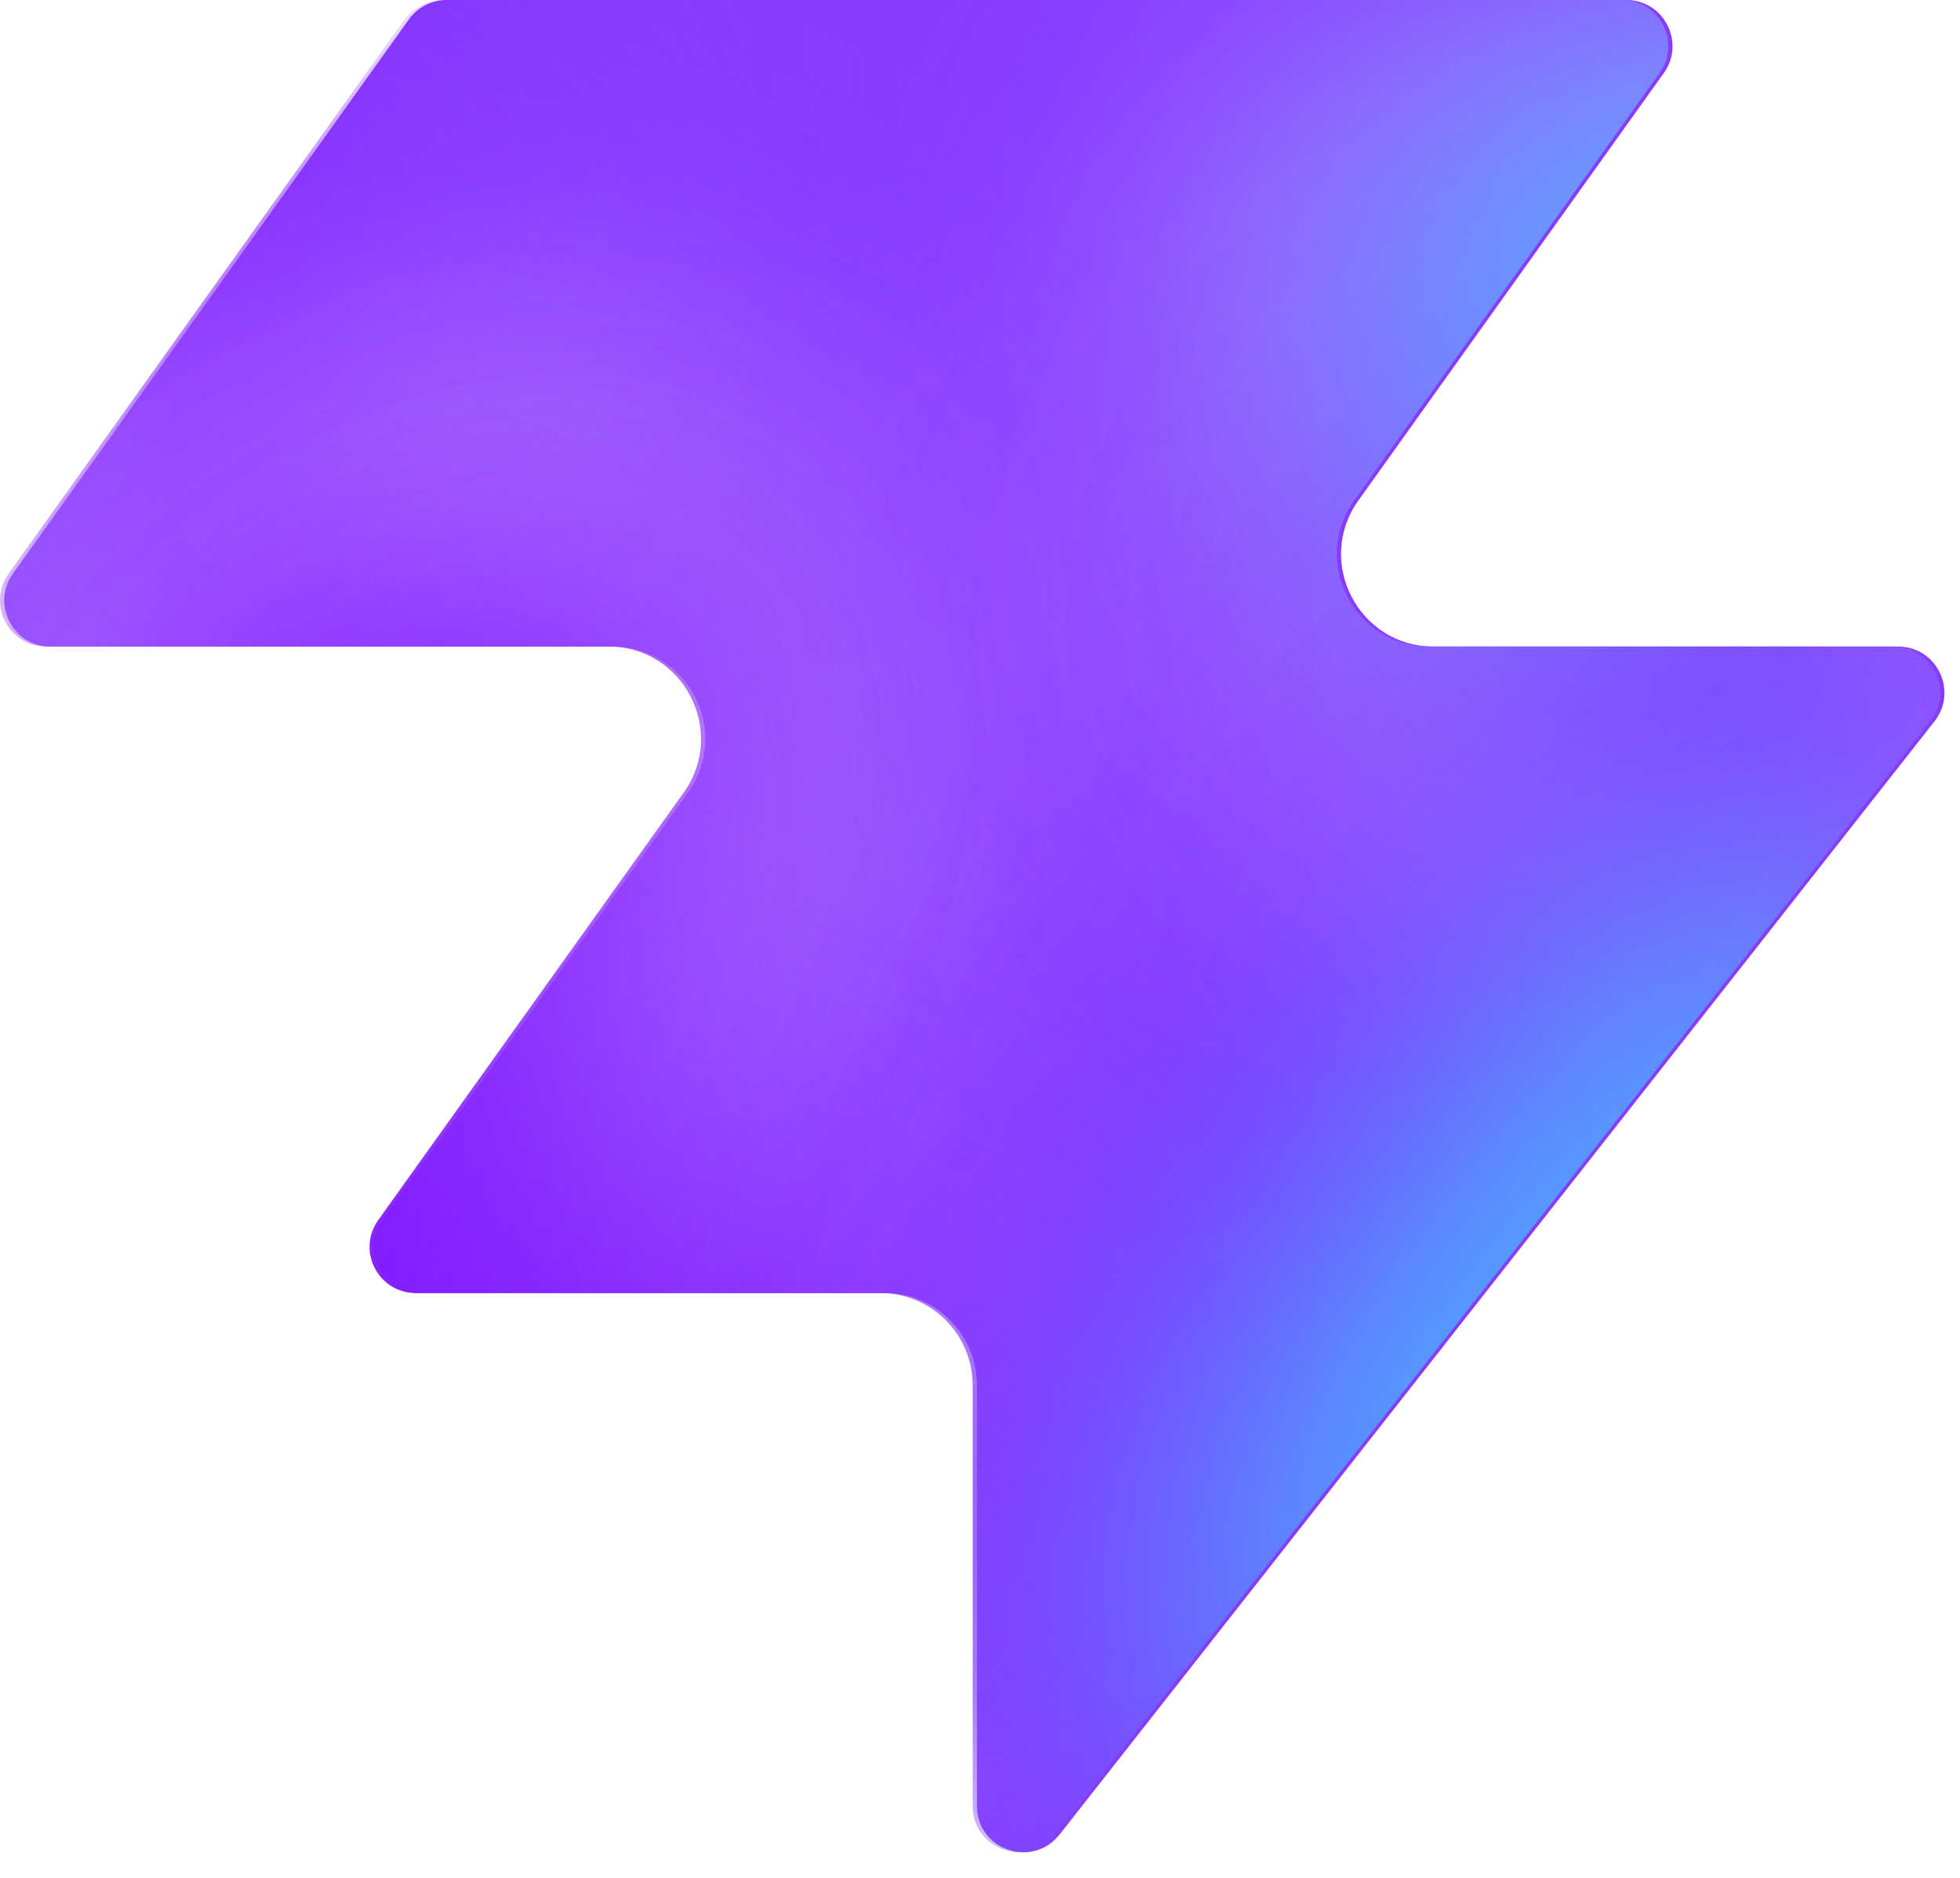
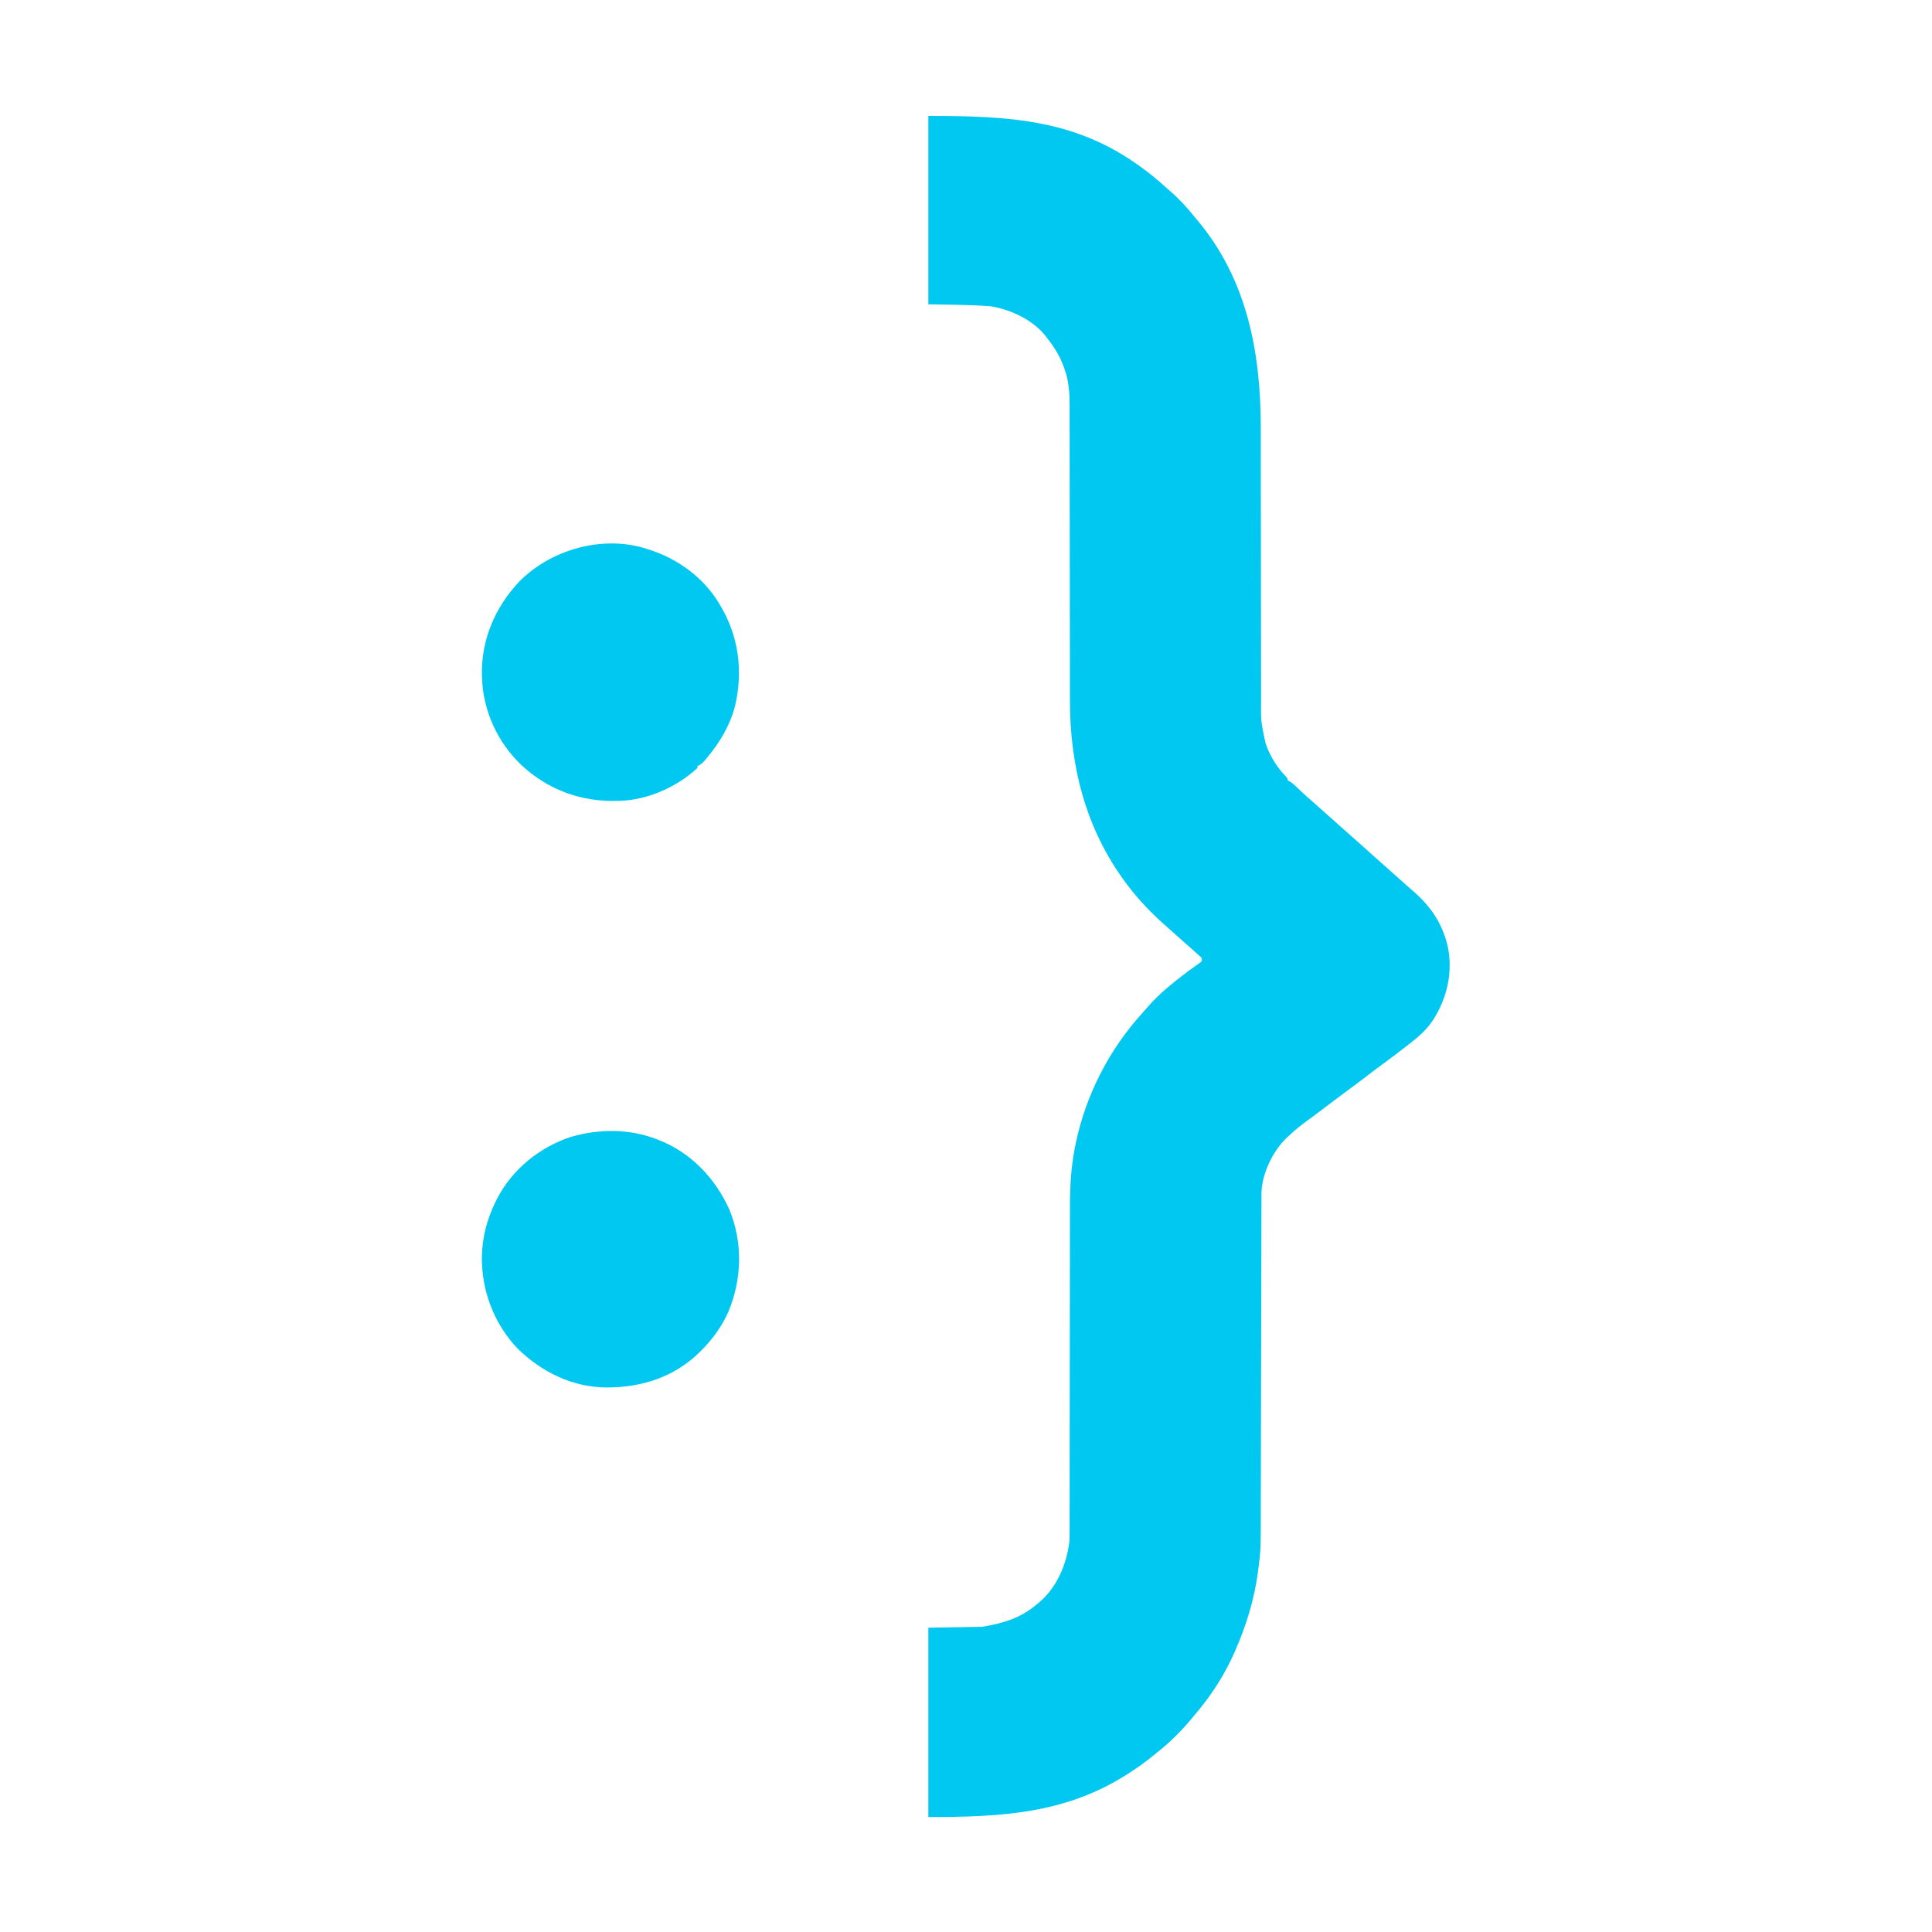
- <svg xmlns="http://www.w3.org/2000/svg" width="48" height="46" fill="none" viewBox="0 0 48 46">
-   <path fill="#863bff" d="M25.946 44.938c-.664.845-2.021.375-2.021-.698V33.937a2.26 2.26 0 0 0-2.262-2.262H10.287c-.92 0-1.456-1.04-.92-1.788l7.48-10.471c1.07-1.497 0-3.578-1.842-3.578H1.237c-.92 0-1.456-1.04-.92-1.788L10.013.474c.214-.297.556-.474.92-.474h28.894c.92 0 1.456 1.04.92 1.788l-7.48 10.471c-1.07 1.498 0 3.579 1.842 3.579h11.377c.943 0 1.473 1.088.89 1.83L25.947 44.94z" style="fill:#863bff;fill:color(display-p3 .525 .23 1);fill-opacity:1" />
-   <mask id="a" width="48" height="46" x="0" y="0" maskUnits="userSpaceOnUse" style="mask-type:alpha">
-     <path fill="#000" d="M25.842 44.938c-.664.844-2.021.375-2.021-.698V33.937a2.26 2.26 0 0 0-2.262-2.262H10.183c-.92 0-1.456-1.04-.92-1.788l7.48-10.471c1.07-1.498 0-3.579-1.842-3.579H1.133c-.92 0-1.456-1.04-.92-1.787L9.91.473c.214-.297.556-.474.92-.474h28.894c.92 0 1.456 1.04.92 1.788l-7.48 10.471c-1.07 1.498 0 3.578 1.842 3.578h11.377c.943 0 1.473 1.088.89 1.832L25.843 44.94z" style="fill:#000;fill-opacity:1" />
-   </mask>
-   <g mask="url(#a)">
-     <g filter="url(#b)">
-       <ellipse cx="5.508" cy="14.704" fill="#ede6ff" rx="5.508" ry="14.704" style="fill:#ede6ff;fill:color(display-p3 .927 .903 1);fill-opacity:1" transform="matrix(.00324 1 1 -.00324 -4.47 31.516)" />
-     </g>
-     <g filter="url(#c)">
-       <ellipse cx="10.399" cy="29.851" fill="#ede6ff" rx="10.399" ry="29.851" style="fill:#ede6ff;fill:color(display-p3 .927 .903 1);fill-opacity:1" transform="matrix(.00324 1 1 -.00324 -39.328 7.883)" />
-     </g>
-     <g filter="url(#d)">
-       <ellipse cx="5.508" cy="30.487" fill="#7e14ff" rx="5.508" ry="30.487" style="fill:#7e14ff;fill:color(display-p3 .492 .077 1);fill-opacity:1" transform="rotate(89.814 -25.913 -14.639)scale(1 -1)" />
-     </g>
-     <g filter="url(#e)">
-       <ellipse cx="5.508" cy="30.599" fill="#7e14ff" rx="5.508" ry="30.599" style="fill:#7e14ff;fill:color(display-p3 .492 .077 1);fill-opacity:1" transform="rotate(89.814 -32.644 -3.334)scale(1 -1)" />
-     </g>
-     <g filter="url(#f)">
-       <ellipse cx="5.508" cy="30.599" fill="#7e14ff" rx="5.508" ry="30.599" style="fill:#7e14ff;fill:color(display-p3 .492 .077 1);fill-opacity:1" transform="matrix(.00324 1 1 -.00324 -34.34 30.47)" />
-     </g>
-     <g filter="url(#g)">
-       <ellipse cx="14.072" cy="22.078" fill="#ede6ff" rx="14.072" ry="22.078" style="fill:#ede6ff;fill:color(display-p3 .927 .903 1);fill-opacity:1" transform="rotate(93.35 24.506 48.493)scale(-1 1)" />
-     </g>
-     <g filter="url(#h)">
-       <ellipse cx="3.47" cy="21.501" fill="#7e14ff" rx="3.47" ry="21.501" style="fill:#7e14ff;fill:color(display-p3 .492 .077 1);fill-opacity:1" transform="rotate(89.009 28.708 47.59)scale(-1 1)" />
-     </g>
-     <g filter="url(#i)">
-       <ellipse cx="3.47" cy="21.501" fill="#7e14ff" rx="3.47" ry="21.501" style="fill:#7e14ff;fill:color(display-p3 .492 .077 1);fill-opacity:1" transform="rotate(89.009 28.708 47.59)scale(-1 1)" />
-     </g>
-     <g filter="url(#j)">
-       <ellipse cx=".387" cy="8.972" fill="#7e14ff" rx="4.407" ry="29.108" style="fill:#7e14ff;fill:color(display-p3 .492 .077 1);fill-opacity:1" transform="rotate(39.51 .387 8.972)" />
-     </g>
-     <g filter="url(#k)">
-       <ellipse cx="47.523" cy="-6.092" fill="#7e14ff" rx="4.407" ry="29.108" style="fill:#7e14ff;fill:color(display-p3 .492 .077 1);fill-opacity:1" transform="rotate(37.892 47.523 -6.092)" />
-     </g>
-     <g filter="url(#l)">
-       <ellipse cx="41.412" cy="6.333" fill="#47bfff" rx="5.971" ry="9.665" style="fill:#47bfff;fill:color(display-p3 .28 .748 1);fill-opacity:1" transform="rotate(37.892 41.412 6.333)" />
-     </g>
-     <g filter="url(#m)">
-       <ellipse cx="-1.879" cy="38.332" fill="#7e14ff" rx="4.407" ry="29.108" style="fill:#7e14ff;fill:color(display-p3 .492 .077 1);fill-opacity:1" transform="rotate(37.892 -1.88 38.332)" />
-     </g>
-     <g filter="url(#n)">
-       <ellipse cx="-1.879" cy="38.332" fill="#7e14ff" rx="4.407" ry="29.108" style="fill:#7e14ff;fill:color(display-p3 .492 .077 1);fill-opacity:1" transform="rotate(37.892 -1.88 38.332)" />
-     </g>
-     <g filter="url(#o)">
-       <ellipse cx="35.651" cy="29.907" fill="#7e14ff" rx="4.407" ry="29.108" style="fill:#7e14ff;fill:color(display-p3 .492 .077 1);fill-opacity:1" transform="rotate(37.892 35.651 29.907)" />
-     </g>
-     <g filter="url(#p)">
-       <ellipse cx="38.418" cy="32.4" fill="#47bfff" rx="5.971" ry="15.297" style="fill:#47bfff;fill:color(display-p3 .28 .748 1);fill-opacity:1" transform="rotate(37.892 38.418 32.4)" />
-     </g>
-   </g>
-   <defs>
-     <filter id="b" width="60.045" height="41.654" x="-19.77" y="16.149" color-interpolation-filters="sRGB" filterUnits="userSpaceOnUse">
-       <feFlood flood-opacity="0" result="BackgroundImageFix" />
-       <feBlend in="SourceGraphic" in2="BackgroundImageFix" result="shape" />
-       <feGaussianBlur result="effect1_foregroundBlur_2002_17158" stdDeviation="7.659" />
-     </filter>
-     <filter id="c" width="90.34" height="51.437" x="-54.613" y="-7.533" color-interpolation-filters="sRGB" filterUnits="userSpaceOnUse">
-       <feFlood flood-opacity="0" result="BackgroundImageFix" />
-       <feBlend in="SourceGraphic" in2="BackgroundImageFix" result="shape" />
-       <feGaussianBlur result="effect1_foregroundBlur_2002_17158" stdDeviation="7.659" />
-     </filter>
-     <filter id="d" width="79.355" height="29.4" x="-49.64" y="2.03" color-interpolation-filters="sRGB" filterUnits="userSpaceOnUse">
-       <feFlood flood-opacity="0" result="BackgroundImageFix" />
-       <feBlend in="SourceGraphic" in2="BackgroundImageFix" result="shape" />
-       <feGaussianBlur result="effect1_foregroundBlur_2002_17158" stdDeviation="4.596" />
-     </filter>
-     <filter id="e" width="79.579" height="29.4" x="-45.045" y="20.029" color-interpolation-filters="sRGB" filterUnits="userSpaceOnUse">
-       <feFlood flood-opacity="0" result="BackgroundImageFix" />
-       <feBlend in="SourceGraphic" in2="BackgroundImageFix" result="shape" />
-       <feGaussianBlur result="effect1_foregroundBlur_2002_17158" stdDeviation="4.596" />
-     </filter>
-     <filter id="f" width="79.579" height="29.4" x="-43.513" y="21.178" color-interpolation-filters="sRGB" filterUnits="userSpaceOnUse">
-       <feFlood flood-opacity="0" result="BackgroundImageFix" />
-       <feBlend in="SourceGraphic" in2="BackgroundImageFix" result="shape" />
-       <feGaussianBlur result="effect1_foregroundBlur_2002_17158" stdDeviation="4.596" />
-     </filter>
-     <filter id="g" width="74.749" height="58.852" x="15.756" y="-17.901" color-interpolation-filters="sRGB" filterUnits="userSpaceOnUse">
-       <feFlood flood-opacity="0" result="BackgroundImageFix" />
-       <feBlend in="SourceGraphic" in2="BackgroundImageFix" result="shape" />
-       <feGaussianBlur result="effect1_foregroundBlur_2002_17158" stdDeviation="7.659" />
-     </filter>
-     <filter id="h" width="61.377" height="25.362" x="23.548" y="2.284" color-interpolation-filters="sRGB" filterUnits="userSpaceOnUse">
-       <feFlood flood-opacity="0" result="BackgroundImageFix" />
-       <feBlend in="SourceGraphic" in2="BackgroundImageFix" result="shape" />
-       <feGaussianBlur result="effect1_foregroundBlur_2002_17158" stdDeviation="4.596" />
-     </filter>
-     <filter id="i" width="61.377" height="25.362" x="23.548" y="2.284" color-interpolation-filters="sRGB" filterUnits="userSpaceOnUse">
-       <feFlood flood-opacity="0" result="BackgroundImageFix" />
-       <feBlend in="SourceGraphic" in2="BackgroundImageFix" result="shape" />
-       <feGaussianBlur result="effect1_foregroundBlur_2002_17158" stdDeviation="4.596" />
-     </filter>
-     <filter id="j" width="56.045" height="63.649" x="-27.636" y="-22.853" color-interpolation-filters="sRGB" filterUnits="userSpaceOnUse">
-       <feFlood flood-opacity="0" result="BackgroundImageFix" />
-       <feBlend in="SourceGraphic" in2="BackgroundImageFix" result="shape" />
-       <feGaussianBlur result="effect1_foregroundBlur_2002_17158" stdDeviation="4.596" />
-     </filter>
-     <filter id="k" width="54.814" height="64.646" x="20.116" y="-38.415" color-interpolation-filters="sRGB" filterUnits="userSpaceOnUse">
-       <feFlood flood-opacity="0" result="BackgroundImageFix" />
-       <feBlend in="SourceGraphic" in2="BackgroundImageFix" result="shape" />
-       <feGaussianBlur result="effect1_foregroundBlur_2002_17158" stdDeviation="4.596" />
-     </filter>
-     <filter id="l" width="33.541" height="35.313" x="24.641" y="-11.323" color-interpolation-filters="sRGB" filterUnits="userSpaceOnUse">
-       <feFlood flood-opacity="0" result="BackgroundImageFix" />
-       <feBlend in="SourceGraphic" in2="BackgroundImageFix" result="shape" />
-       <feGaussianBlur result="effect1_foregroundBlur_2002_17158" stdDeviation="4.596" />
-     </filter>
-     <filter id="m" width="54.814" height="64.646" x="-29.286" y="6.009" color-interpolation-filters="sRGB" filterUnits="userSpaceOnUse">
-       <feFlood flood-opacity="0" result="BackgroundImageFix" />
-       <feBlend in="SourceGraphic" in2="BackgroundImageFix" result="shape" />
-       <feGaussianBlur result="effect1_foregroundBlur_2002_17158" stdDeviation="4.596" />
-     </filter>
-     <filter id="n" width="54.814" height="64.646" x="-29.286" y="6.009" color-interpolation-filters="sRGB" filterUnits="userSpaceOnUse">
-       <feFlood flood-opacity="0" result="BackgroundImageFix" />
-       <feBlend in="SourceGraphic" in2="BackgroundImageFix" result="shape" />
-       <feGaussianBlur result="effect1_foregroundBlur_2002_17158" stdDeviation="4.596" />
-     </filter>
-     <filter id="o" width="54.814" height="64.646" x="8.244" y="-2.416" color-interpolation-filters="sRGB" filterUnits="userSpaceOnUse">
-       <feFlood flood-opacity="0" result="BackgroundImageFix" />
-       <feBlend in="SourceGraphic" in2="BackgroundImageFix" result="shape" />
-       <feGaussianBlur result="effect1_foregroundBlur_2002_17158" stdDeviation="4.596" />
-     </filter>
-     <filter id="p" width="39.409" height="43.623" x="18.713" y="10.588" color-interpolation-filters="sRGB" filterUnits="userSpaceOnUse">
-       <feFlood flood-opacity="0" result="BackgroundImageFix" />
-       <feBlend in="SourceGraphic" in2="BackgroundImageFix" result="shape" />
-       <feGaussianBlur result="effect1_foregroundBlur_2002_17158" stdDeviation="4.596" />
-     </filter>
-   </defs>
+ <svg xmlns="http://www.w3.org/2000/svg" version="1.1" width="2000" height="2000">
+   <path d="M0 0 C81.472 0 149.857 3.208 216 50 C216.993 50.699 217.985 51.397 219.008 52.117 C227.987 58.545 236.487 65.415 244.641 72.859 C246.689 74.718 248.77 76.52 250.875 78.312 C260.176 86.449 268.331 95.326 276 105 C276.715 105.848 277.431 106.696 278.168 107.57 C329.976 169.006 344.168 244.795 344.142 322.817 C344.142 326.94 344.147 331.064 344.152 335.187 C344.16 342.312 344.165 349.437 344.169 356.562 C344.174 367.838 344.191 379.115 344.21 390.391 C344.216 394.262 344.223 398.132 344.229 402.002 C344.231 402.969 344.232 403.936 344.234 404.932 C344.252 415.901 344.268 426.87 344.283 437.839 C344.285 439.34 344.285 439.34 344.287 440.872 C344.309 457.11 344.32 473.347 344.327 489.585 C344.335 506.304 344.359 523.023 344.395 539.743 C344.417 550.03 344.427 560.317 344.421 570.605 C344.418 577.656 344.429 584.707 344.452 591.758 C344.464 595.817 344.471 599.876 344.459 603.935 C344.233 626.775 344.233 626.775 349 649 C349.285 649.852 349.571 650.705 349.865 651.583 C354.428 663.909 361.198 674.53 370.277 684.004 C372 686 372 686 372 688 C372.595 688.272 373.189 688.545 373.802 688.825 C375.944 689.97 377.42 691.126 379.172 692.793 C379.75 693.337 380.328 693.882 380.923 694.442 C381.526 695.018 382.129 695.594 382.75 696.188 C384.01 697.375 385.27 698.561 386.531 699.746 C387.434 700.597 387.434 700.597 388.355 701.464 C390.875 703.817 393.469 706.076 396.078 708.328 C398.411 710.358 400.705 712.428 403 714.5 C405.981 717.19 408.972 719.863 412 722.5 C415.895 725.893 419.728 729.352 423.562 732.812 C425.694 734.726 427.84 736.619 430 738.5 C433.897 741.894 437.731 745.354 441.566 748.816 C443.675 750.708 445.799 752.579 447.938 754.438 C452.132 758.089 456.231 761.843 460.34 765.59 C463.188 768.17 466.072 770.702 468.973 773.223 C471.335 775.294 473.668 777.395 476 779.5 C478.981 782.19 481.972 784.863 485 787.5 C488.897 790.894 492.733 794.354 496.566 797.82 C498.667 799.702 500.794 801.543 502.938 803.375 C519.703 818.146 531.39 835.046 537 857 C537.227 857.884 537.454 858.769 537.688 859.68 C543.189 886.042 537.164 913.005 522.812 935.427 C516.93 944.313 510.119 951.116 501.72 957.66 C499.793 959.161 497.877 960.674 495.961 962.188 C487.527 968.819 478.977 975.274 470.318 981.608 C464.324 986.001 458.401 990.482 452.5 995 C445.114 1000.654 437.668 1006.215 430.164 1011.711 C423.33 1016.729 416.589 1021.865 409.86 1027.024 C404.71 1030.963 399.518 1034.832 394.274 1038.646 C386.796 1044.087 379.647 1049.548 373 1056 C372.372 1056.578 371.744 1057.155 371.098 1057.75 C356.777 1071.288 345.722 1094.178 344.871 1114.015 C344.868 1115.089 344.866 1116.162 344.864 1117.268 C344.859 1118.513 344.854 1119.759 344.849 1121.042 C344.849 1122.416 344.849 1123.79 344.849 1125.165 C344.845 1126.631 344.84 1128.097 344.836 1129.563 C344.824 1133.589 344.819 1137.615 344.814 1141.64 C344.808 1145.984 344.796 1150.328 344.785 1154.672 C344.767 1162.202 344.752 1169.732 344.74 1177.262 C344.721 1188.173 344.697 1199.084 344.67 1209.995 C344.627 1227.73 344.588 1245.464 344.552 1263.198 C344.55 1264.26 344.548 1265.321 344.546 1266.415 C344.533 1272.867 344.52 1279.32 344.507 1285.772 C344.487 1295.42 344.468 1305.068 344.448 1314.716 C344.446 1315.771 344.443 1316.826 344.441 1317.914 C344.405 1335.563 344.365 1353.211 344.322 1370.86 C344.296 1381.73 344.274 1392.6 344.255 1403.47 C344.243 1410.936 344.227 1418.403 344.208 1425.869 C344.197 1430.165 344.188 1434.461 344.183 1438.758 C344.128 1484.571 344.128 1484.571 341.75 1503.375 C341.621 1504.407 341.491 1505.439 341.358 1506.502 C337.611 1534.854 329.492 1561.852 318 1588 C317.681 1588.74 317.362 1589.48 317.033 1590.242 C306.841 1613.734 292.582 1635.537 276 1655 C275.112 1656.072 274.226 1657.145 273.34 1658.219 C262.408 1671.353 250.494 1683.492 237 1694 C235.838 1694.949 234.678 1695.901 233.52 1696.855 C225.028 1703.823 216.283 1710.131 207 1716 C206.418 1716.372 205.837 1716.744 205.238 1717.127 C141.612 1757.582 75.413 1761 0 1761 C0 1696.32 0 1631.64 0 1565 C27.72 1564.505 27.72 1564.505 56 1564 C77.272 1560.455 95.521 1555.078 112 1541 C112.799 1540.357 113.598 1539.714 114.422 1539.051 C133.103 1523.357 143.037 1499.794 146 1476 C146.273 1470.855 146.274 1465.716 146.258 1460.565 C146.261 1459.034 146.265 1457.502 146.269 1455.971 C146.279 1451.794 146.277 1447.617 146.273 1443.439 C146.27 1438.921 146.279 1434.404 146.287 1429.886 C146.299 1422.063 146.304 1414.24 146.305 1406.417 C146.306 1395.08 146.321 1383.742 146.34 1372.404 C146.371 1353.971 146.395 1335.538 146.413 1317.105 C146.414 1316.003 146.415 1314.901 146.417 1313.765 C146.428 1301.486 146.439 1289.206 146.447 1276.926 C146.45 1272.48 146.453 1268.035 146.456 1263.59 C146.457 1262.493 146.458 1261.396 146.459 1260.266 C146.472 1241.915 146.496 1223.564 146.53 1205.213 C146.55 1193.919 146.561 1182.625 146.558 1171.331 C146.557 1163.575 146.567 1155.818 146.585 1148.062 C146.595 1143.601 146.6 1139.141 146.592 1134.68 C146.561 1115.568 147.024 1096.935 150 1078 C150.107 1077.304 150.214 1076.607 150.324 1075.89 C150.862 1072.427 151.477 1068.994 152.188 1065.562 C152.395 1064.55 152.603 1063.537 152.818 1062.494 C163.55 1012.514 187.489 966.062 221.883 928.336 C223.791 926.231 225.65 924.094 227.5 921.938 C233.791 914.731 240.665 908.132 248 902 C248.529 901.557 249.058 901.114 249.604 900.658 C258.49 893.25 267.583 886.228 277.056 879.582 C277.832 879.026 278.607 878.471 279.406 877.898 C280.1 877.41 280.795 876.922 281.51 876.419 C282.247 875.717 282.247 875.717 283 875 C283.316 872.082 283.316 872.082 281.842 870.577 C281.306 870.093 280.771 869.608 280.219 869.109 C279.628 868.568 279.037 868.027 278.429 867.47 C277.474 866.618 277.474 866.618 276.5 865.75 C275.856 865.164 275.212 864.579 274.548 863.976 C270.711 860.498 266.842 857.056 262.922 853.672 C260.589 851.642 258.295 849.572 256 847.5 C253.085 844.868 250.157 842.257 247.188 839.688 C231.938 826.336 218.151 812.251 206 796 C205.582 795.444 205.163 794.888 204.732 794.314 C163.054 738.57 146.463 673.304 146.597 604.595 C146.601 600.364 146.589 596.133 146.578 591.902 C146.562 584.602 146.557 577.301 146.559 570.001 C146.561 559.429 146.545 548.857 146.524 538.285 C146.491 521.101 146.469 503.917 146.456 486.733 C146.456 485.709 146.455 484.685 146.454 483.629 C146.451 479.479 146.448 475.329 146.445 471.178 C146.436 459.73 146.425 448.281 146.413 436.833 C146.412 435.293 146.412 435.293 146.41 433.723 C146.392 416.582 146.366 399.441 146.335 382.3 C146.317 371.758 146.306 361.216 146.305 350.674 C146.304 343.454 146.296 336.235 146.282 329.016 C146.275 324.86 146.271 320.704 146.275 316.548 C146.28 312.733 146.275 308.919 146.263 305.104 C146.258 303.094 146.264 301.084 146.27 299.074 C146.215 286.853 145.459 274.323 141.25 262.75 C140.854 261.623 140.854 261.623 140.45 260.474 C136.3 248.962 130.643 239.557 123 230 C122.532 229.366 122.064 228.732 121.582 228.078 C108.466 211.129 84.709 200.106 64 197 C42.71 195.479 21.339 195.427 0 195 C0 130.65 0 66.3 0 0 Z " fill="#01C8F0" transform="translate(961,120)" />
+   <path d="M0 0 C0.647 0.242 1.295 0.484 1.962 0.733 C35.783 13.672 61.186 40.335 76 73 C90.011 107.038 89.197 144.568 75.219 178.402 C68.519 193.837 58.864 207.136 47 219 C46.535 219.467 46.07 219.935 45.591 220.417 C19.499 246.365 -14.56 257.343 -50.885 257.317 C-86.269 257.092 -117.551 241.78 -142.812 217.438 C-165.487 193.816 -178.491 162.59 -180 130 C-180.041 129.243 -180.083 128.487 -180.125 127.707 C-180.724 105.946 -175.587 84.43 -166 65 C-165.505 63.995 -165.01 62.989 -164.5 61.953 C-148.552 31.271 -120.098 8.231 -87.312 -2.312 C-58.597 -10.425 -28.129 -10.658 0 0 Z " fill="#01C8F0" transform="translate(679,1179)" />
+   <path d="M0 0 C0.767 0.236 1.535 0.472 2.325 0.715 C31.918 10.048 58.751 29.29 75 56 C75.379 56.62 75.757 57.24 76.147 57.878 C95.55 89.993 100.436 125.904 92.039 162.375 C86.835 182.807 76.138 200.682 62.688 216.688 C62.184 217.289 61.68 217.89 61.161 218.51 C58.69 221.366 56.594 223.677 53 225 C53 225.66 53 226.32 53 227 C31.9 246.517 1.927 260.048 -27 261 C-27.677 261.026 -28.354 261.052 -29.051 261.078 C-66.91 262.349 -101.346 249.92 -129.191 224.066 C-153.839 200.602 -168.846 168.16 -170 134 C-170.04 133.174 -170.08 132.347 -170.121 131.496 C-171.072 94.871 -156.649 60.736 -131.717 34.314 C-98.962 0.78 -45.156 -14.368 0 0 Z " fill="#01C8F0" transform="translate(669,568)" />
</svg>
